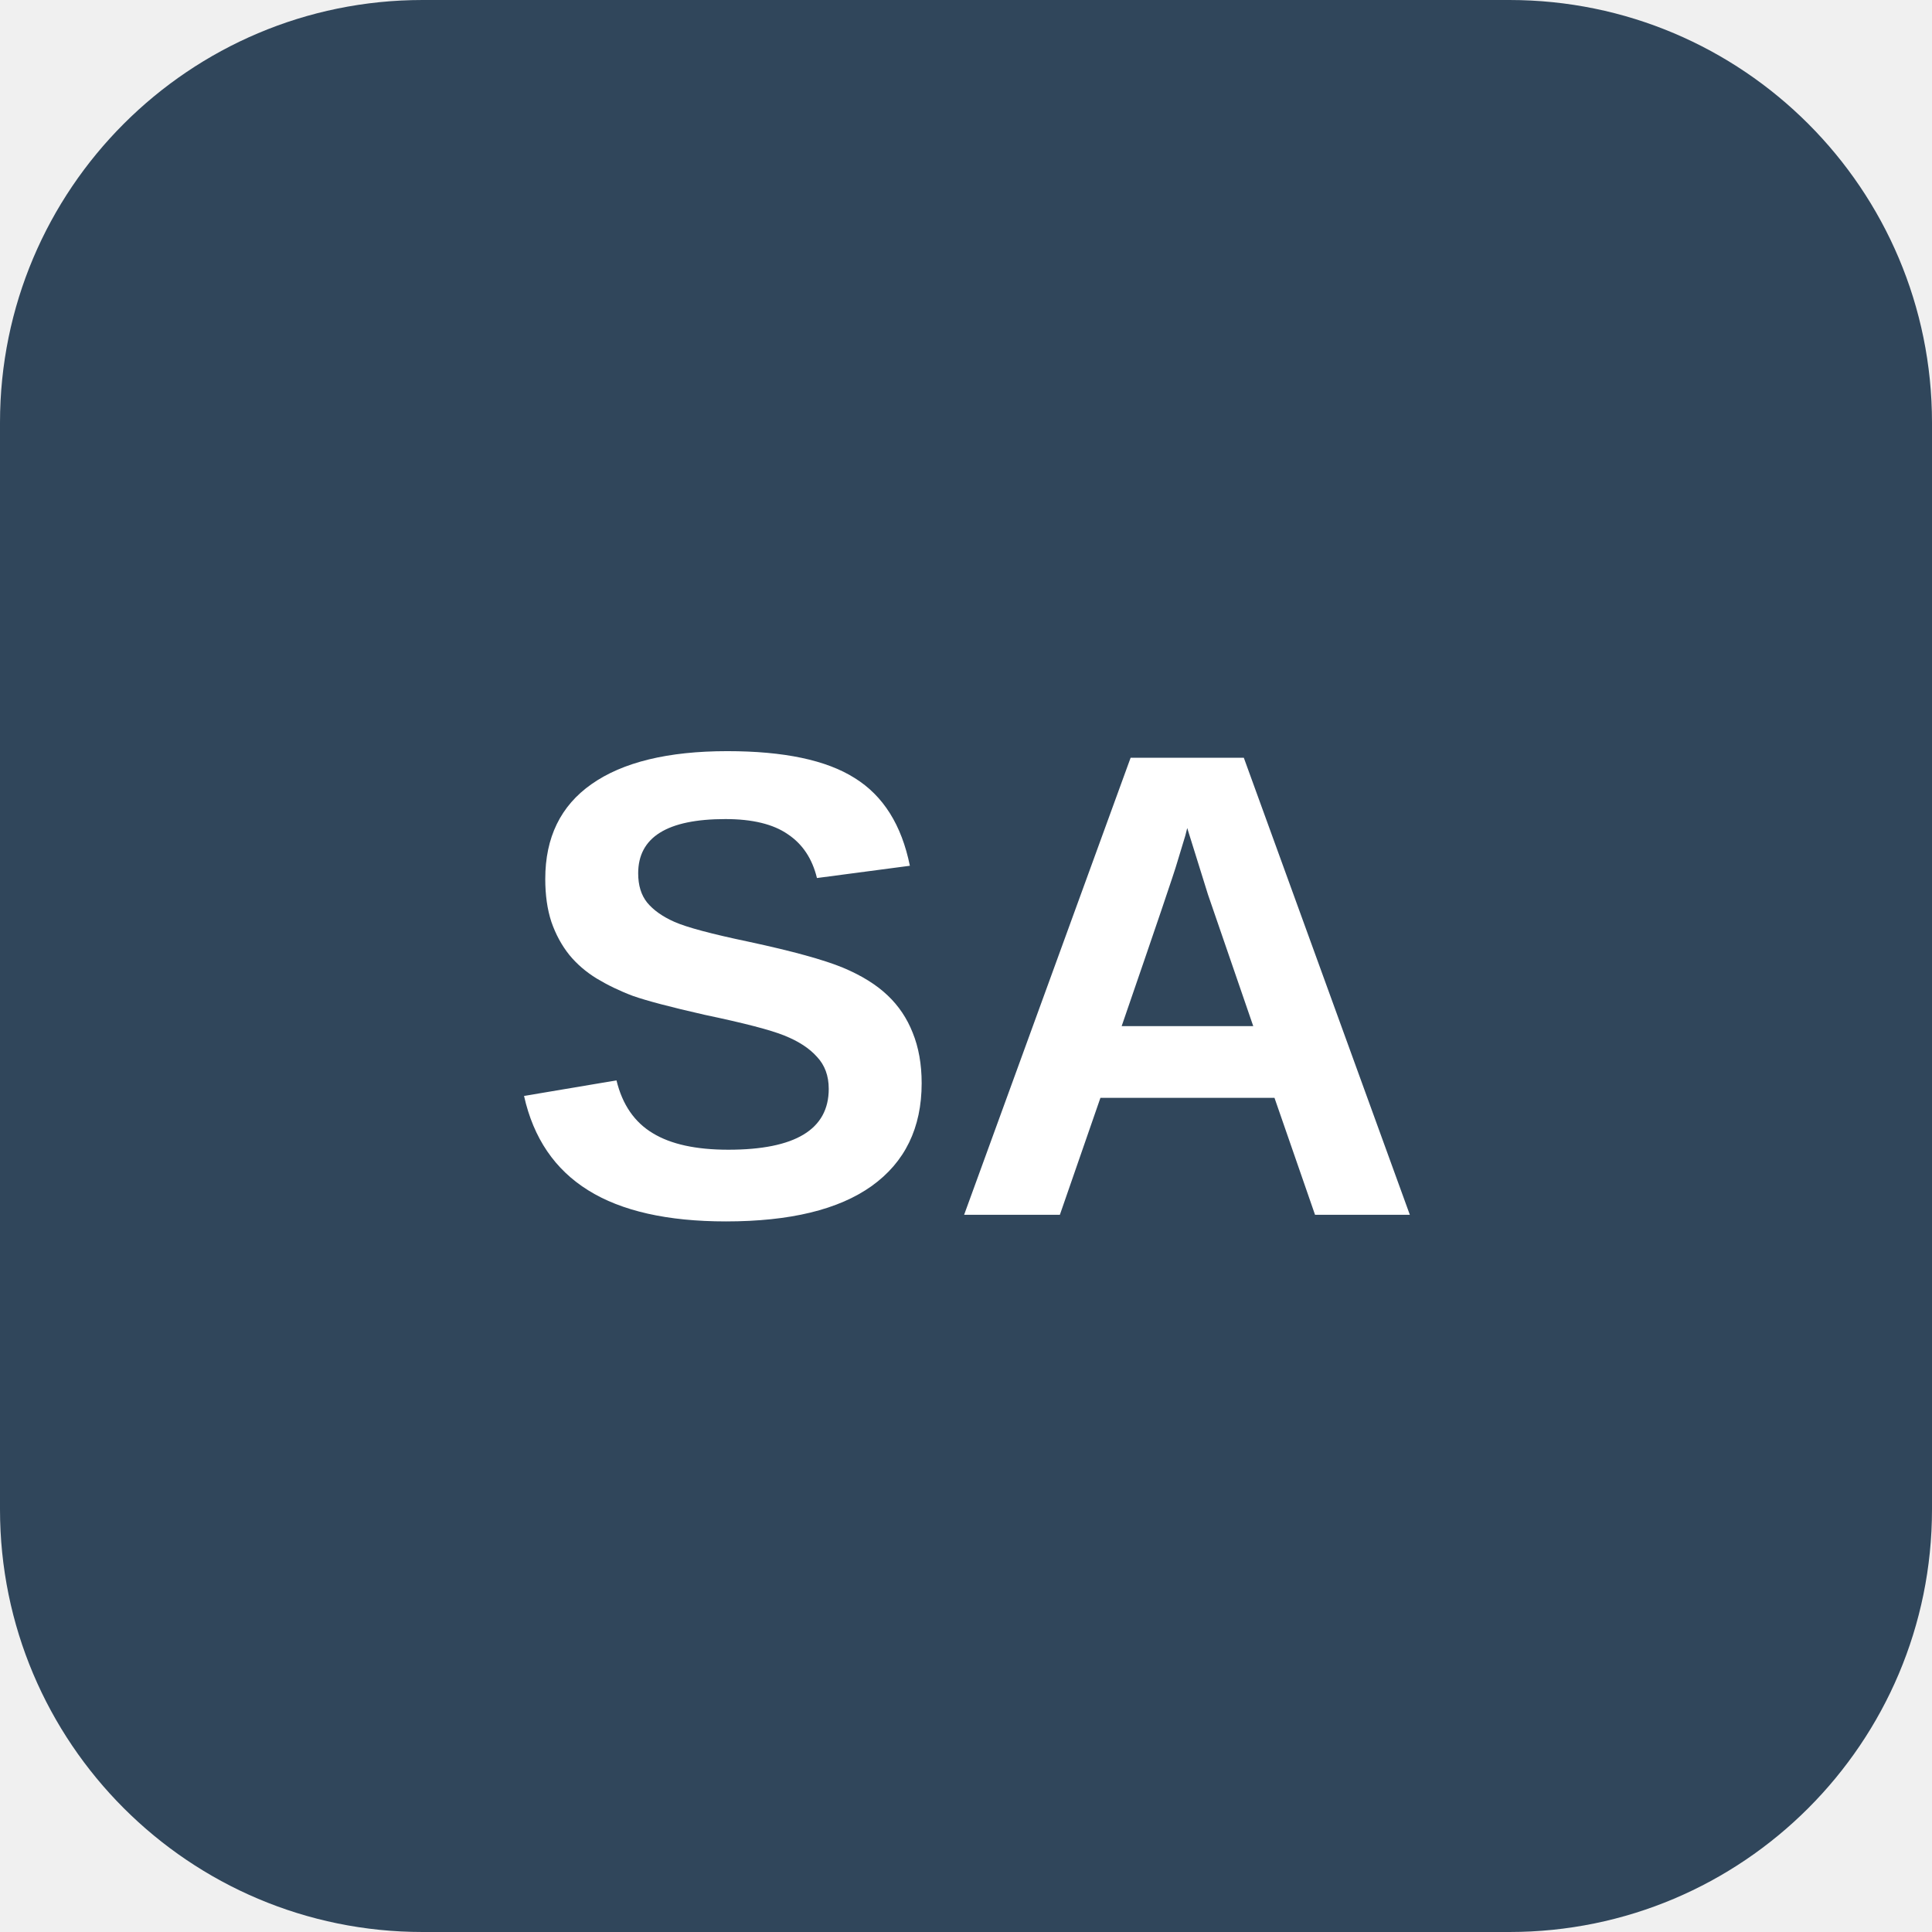
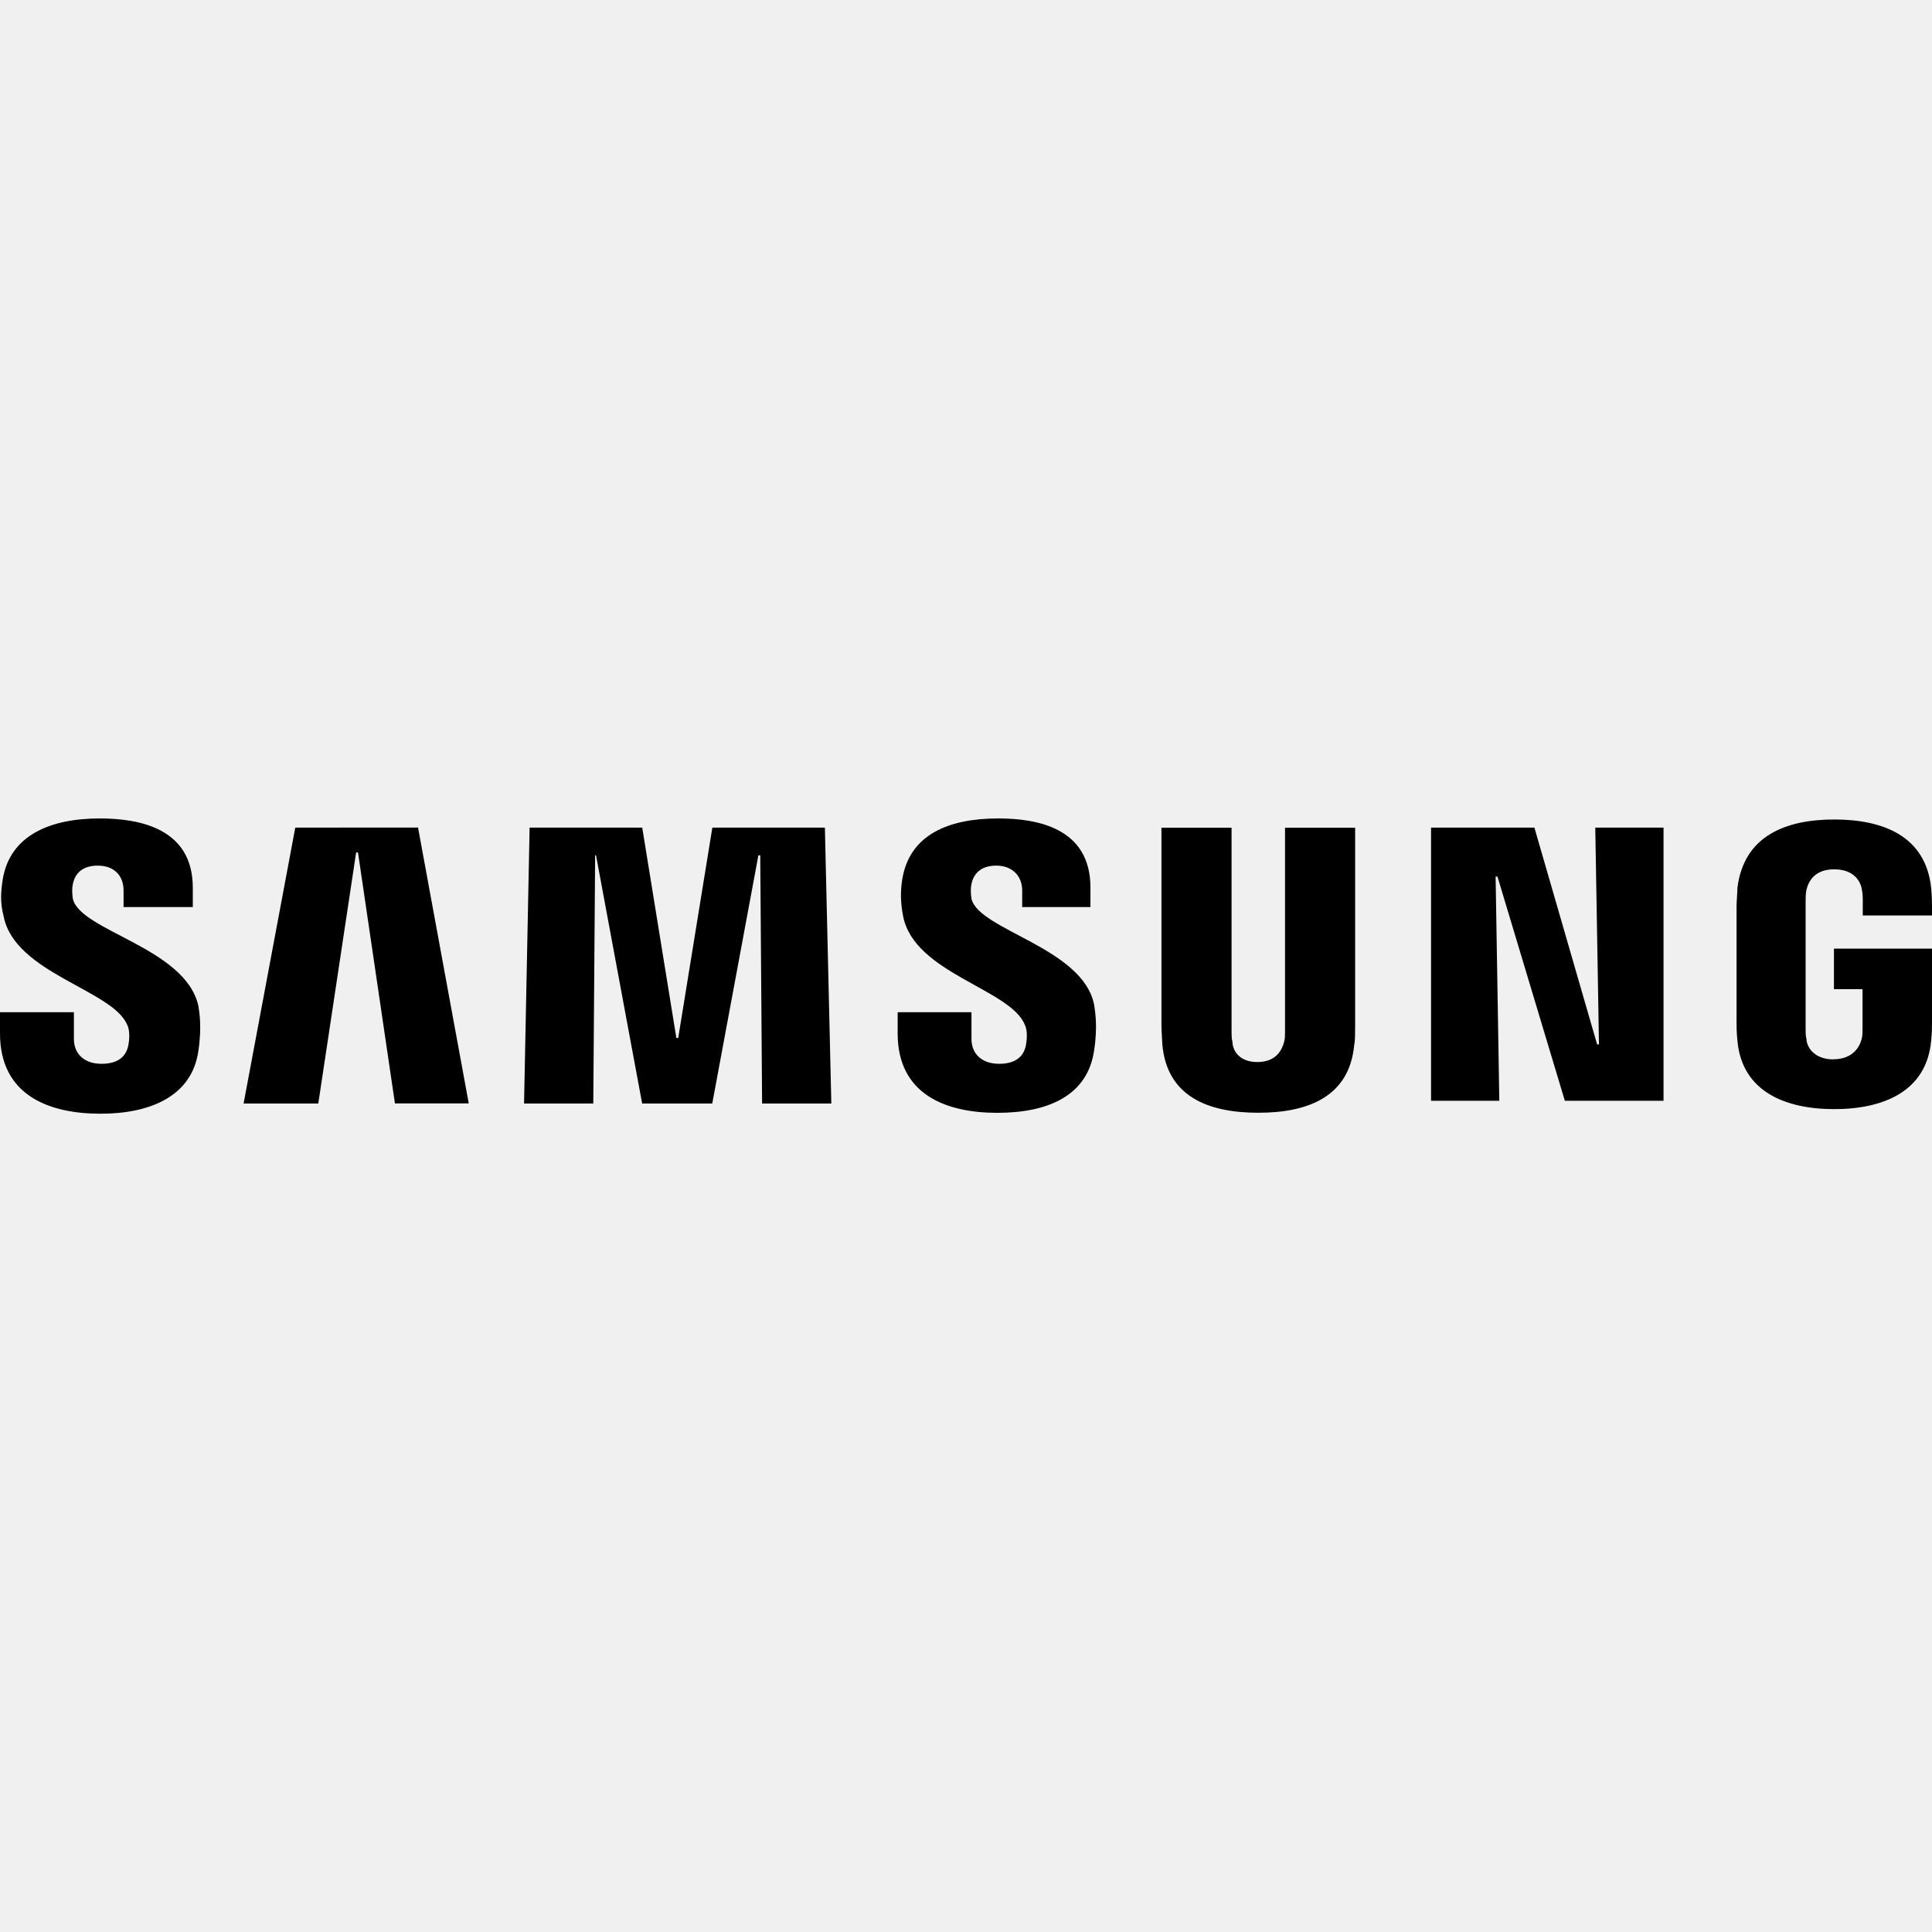
- <svg xmlns="http://www.w3.org/2000/svg" viewBox="0 0 64 64">
-   <rect width="64" height="64" rx="14" fill="#30465b" />
-   <text x="32" y="34" text-anchor="middle" dominant-baseline="middle" font-family="Arial,sans-serif" font-size="22" font-weight="700" fill="#ffffff">SA</text>
+ <svg xmlns="http://www.w3.org/2000/svg" role="img" viewBox="0 0 24 24">
+   <path d="M19.817 10.281l.046 2.693h-.023l-.779-2.693h-1.284v3.393h.848l-.046-2.785h.023l.837 2.785h1.226v-3.393zm-16.149 0l-.642 3.427h.928l.47-3.118h.023l.459 3.117h.917l-.63-3.427zm5.181 0l-.424 2.613h-.023l-.424-2.613H6.579l-.069 3.427h.86l.023-3.083h.011l.573 3.083h.871l.573-3.083h.023l.023 3.083h.86l-.08-3.427zm-7.266 2.453c.034.08.023.195.011.252-.023.115-.103.229-.332.229-.218 0-.344-.126-.344-.309v-.332H0v.264c0 .768.607.997 1.249.997.619 0 1.135-.218 1.215-.779.046-.298.011-.493 0-.562-.161-.722-1.467-.928-1.559-1.329-.011-.069-.011-.138 0-.183.023-.115.103-.229.309-.229.206 0 .321.126.321.309v.206h.86v-.241c0-.745-.676-.86-1.158-.86-.607 0-1.112.206-1.203.756-.023.149-.034.287.011.459.138.711 1.364.917 1.536 1.352m11.152 0c.034.08.023.183.011.252-.023.115-.103.229-.332.229-.218 0-.344-.126-.344-.309v-.332h-.917v.264c0 .756.596.986 1.238.986.619 0 1.123-.206 1.203-.779.046-.298.011-.481 0-.562-.138-.711-1.433-.928-1.524-1.318-.011-.069-.011-.138 0-.183.023-.115.103-.229.309-.229.195 0 .321.126.321.309v.206h.848v-.241c0-.745-.665-.86-1.146-.86-.608 0-1.1.195-1.192.756-.023.149-.023.287.011.459.138.711 1.341.905 1.513 1.352m2.888.459c.241 0 .309-.161.332-.252.011-.034.011-.092.011-.126v-2.533h.871v2.464c0 .069 0 .195-.011.229-.057.642-.562.848-1.192.848-.63 0-1.135-.206-1.192-.848 0-.034-.011-.16-.011-.229v-2.464h.871v2.533c0 .046 0 .092.011.126 0 .092.069.252.309.252m7.152-.034c.252 0 .332-.161.355-.252.011-.034.011-.092.011-.126v-.493h-.355v-.504H24v.917c0 .069 0 .115-.011.229-.057.63-.596.848-1.203.848-.608 0-1.146-.218-1.203-.848-.011-.115-.011-.161-.011-.229v-1.444c0-.057.011-.172.011-.229.08-.642.596-.848 1.203-.848s1.135.206 1.203.848c.011.103.011.229.011.229v.115h-.86v-.195s0-.08-.011-.126c-.011-.08-.08-.252-.344-.252-.252 0-.321.16-.344.252-.011.046-.011.103-.011.161v1.57c0 .046 0 .092.011.126 0 .092.092.252.332.252" />
</svg>
